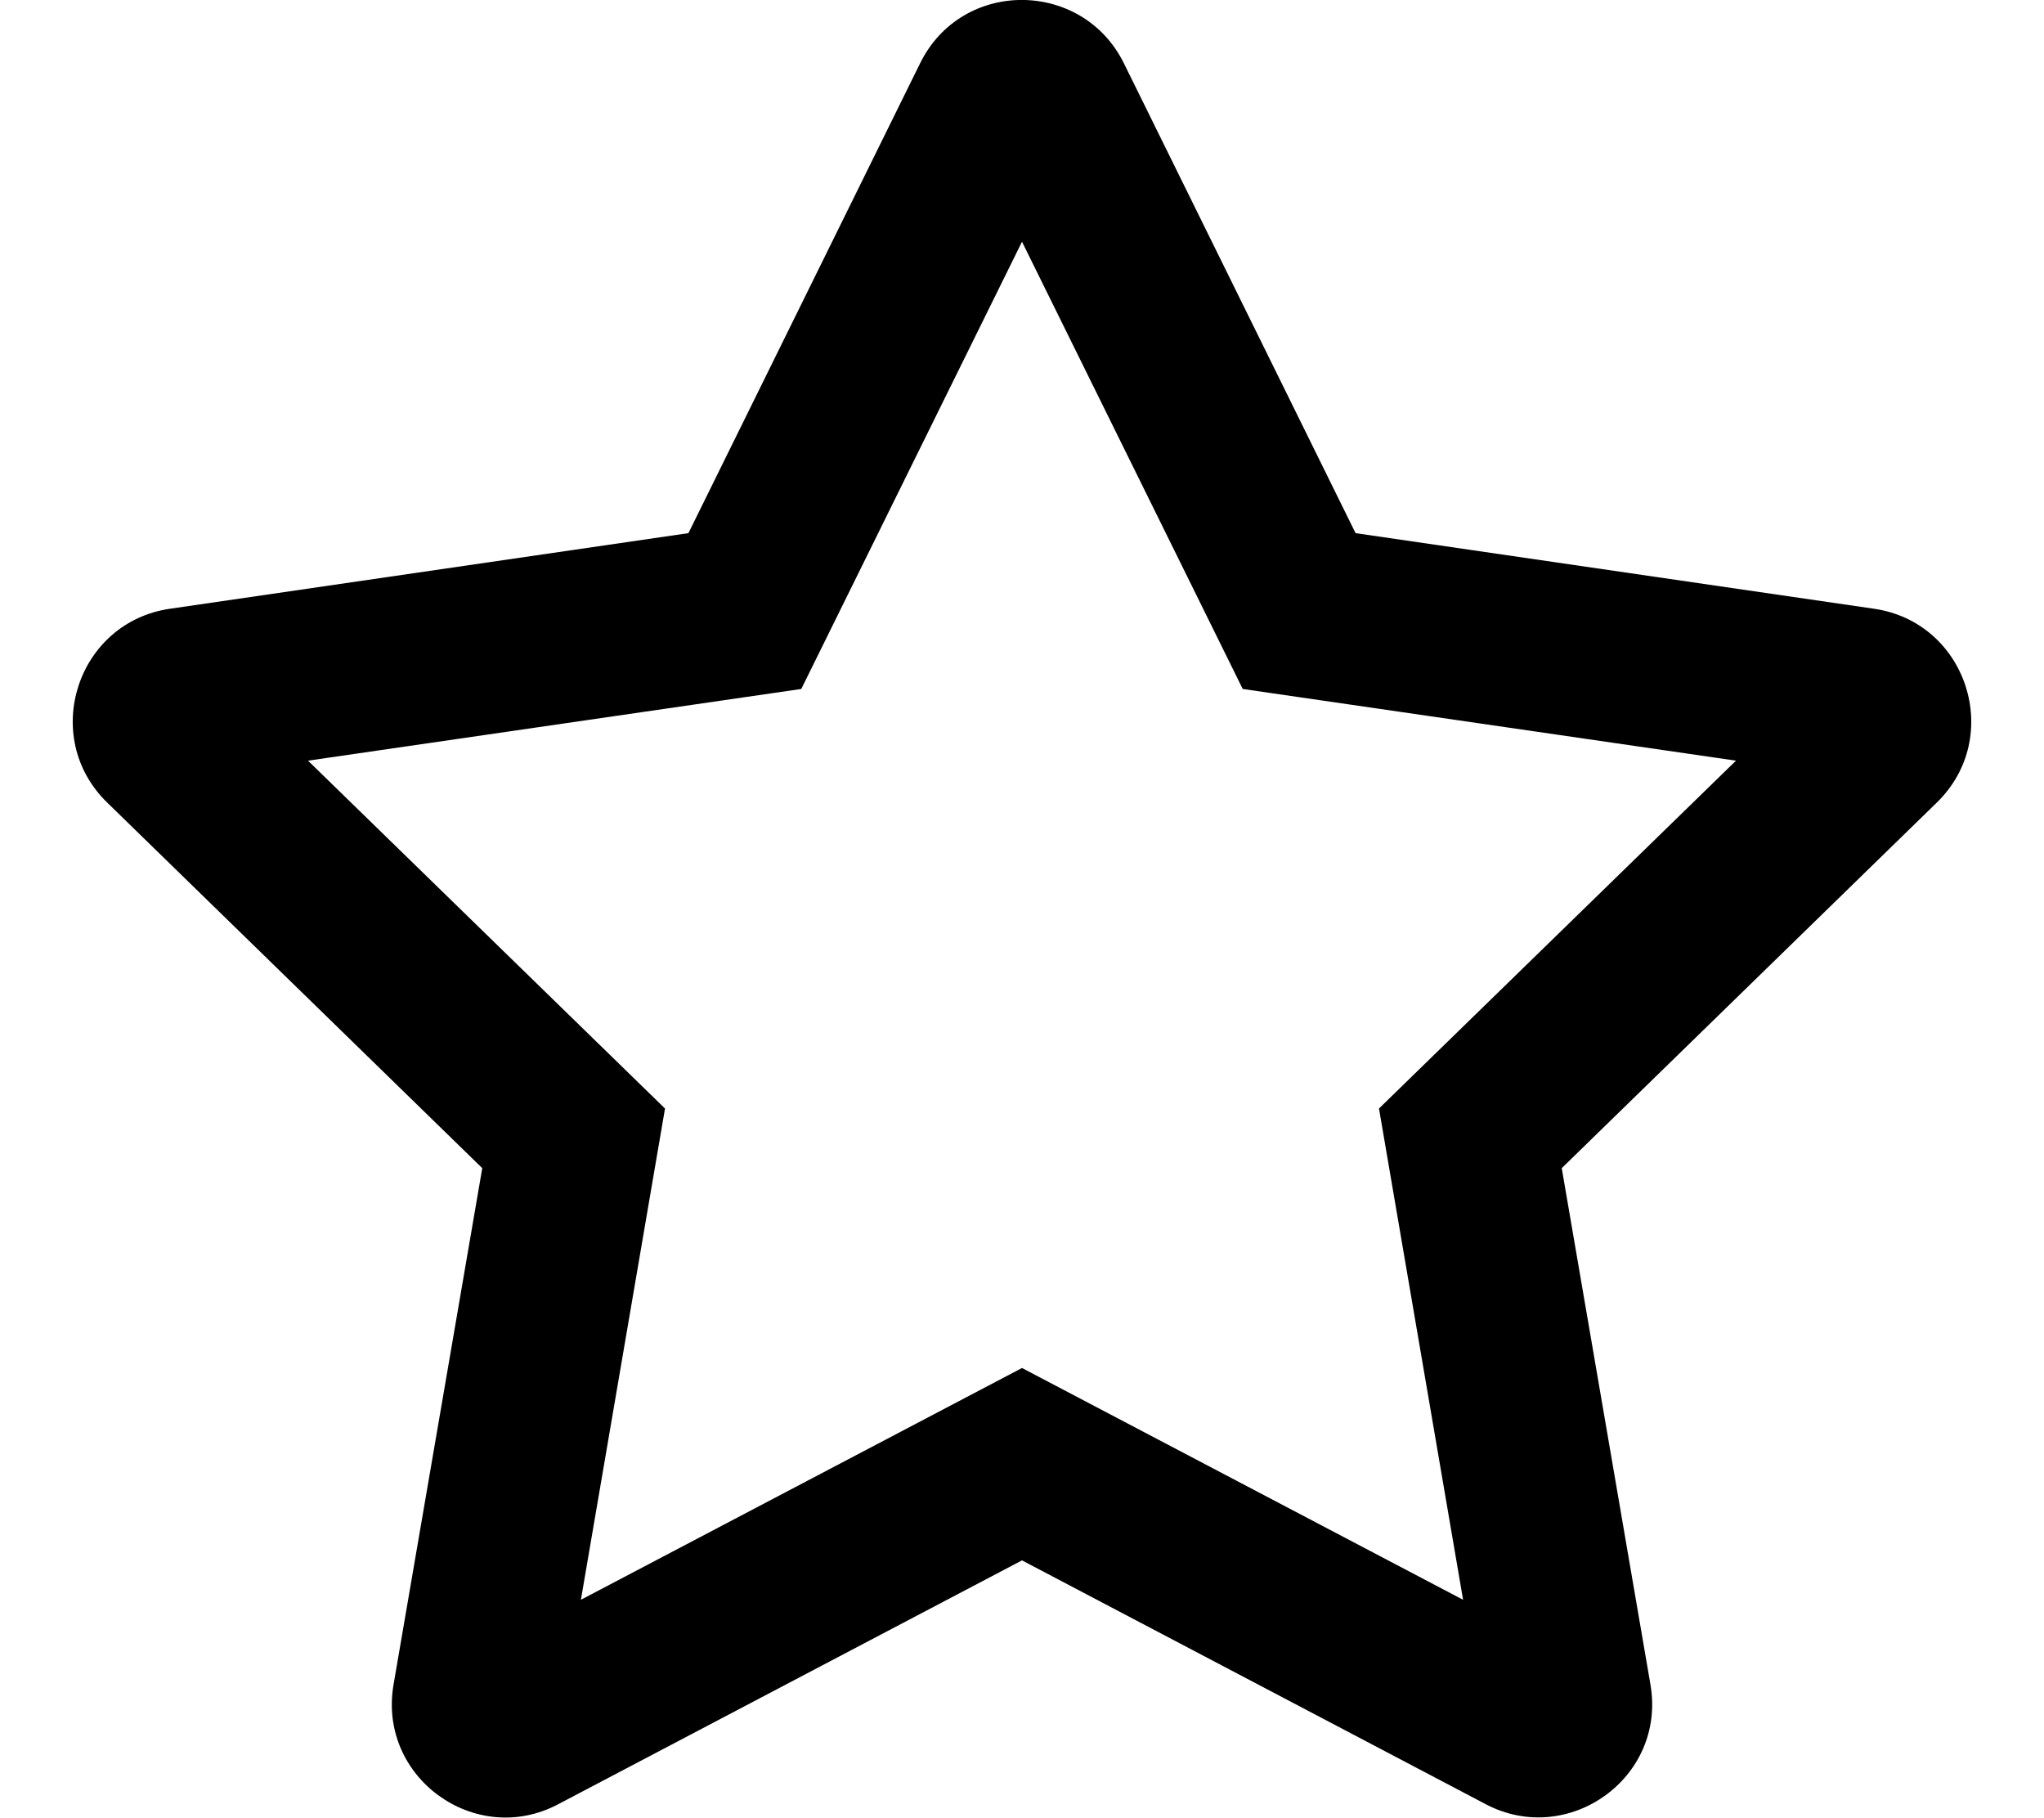
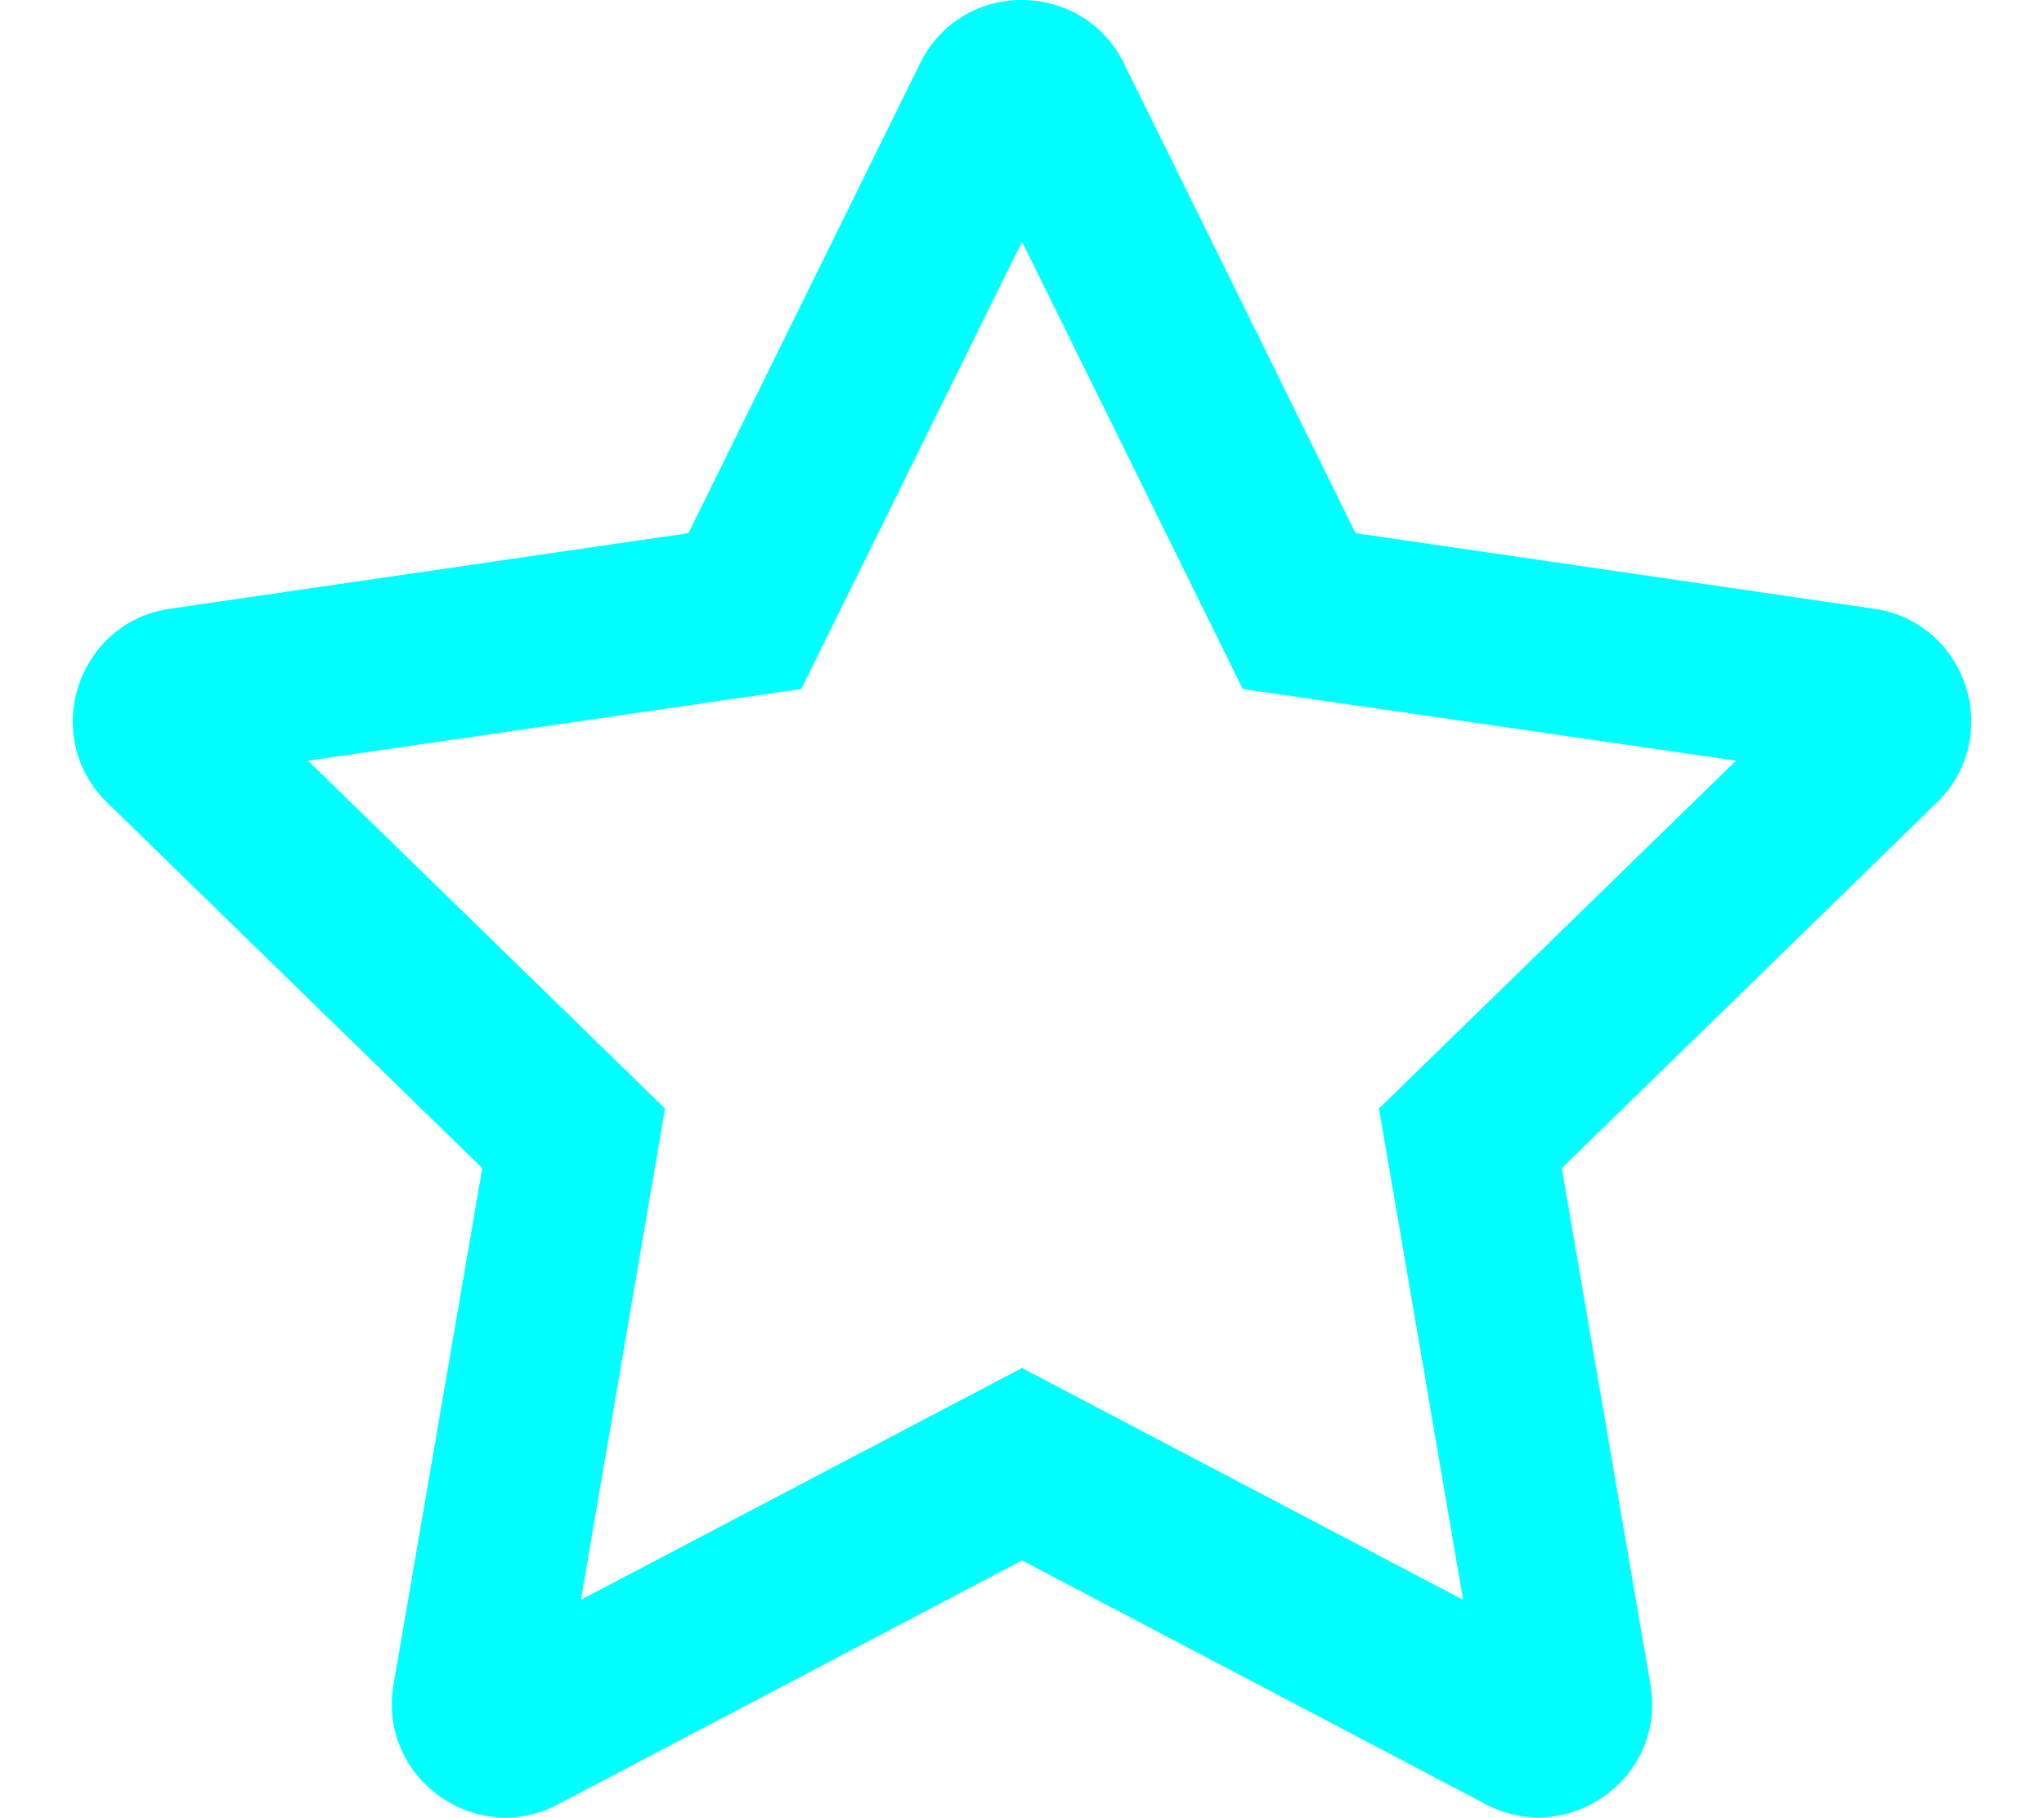
<svg xmlns="http://www.w3.org/2000/svg" aria-hidden="true" focusable="false" data-prefix="far" data-icon="star" class="svg-inline--fa fa-star fa-w-18" role="img" viewBox="0 0 576 512">
-   <path fill="currentColor" d="M528.1 171.5L382 150.2 316.7 17.8c-11.7-23.6-45.6-23.9-57.4 0L194 150.2 47.9 171.5c-26.2 3.8-36.7 36.1-17.7 54.6l105.7 103-25 145.5c-4.5 26.3 23.2 46 46.4 33.7L288 439.6l130.7 68.7c23.2 12.2 50.9-7.4 46.4-33.7l-25-145.5 105.7-103c19-18.5 8.5-50.8-17.7-54.6zM388.6 312.3l23.7 138.4L288 385.4l-124.3 65.3 23.7-138.4-100.6-98 139-20.2 62.2-126 62.2 126 139 20.2-100.6 98z" />
+   <path fill="cyan" d="M528.1 171.5L382 150.2 316.7 17.8c-11.7-23.6-45.6-23.9-57.4 0L194 150.2 47.9 171.5c-26.2 3.8-36.7 36.1-17.7 54.6l105.7 103-25 145.5c-4.5 26.3 23.2 46 46.4 33.7L288 439.6l130.7 68.7c23.2 12.2 50.9-7.4 46.4-33.7l-25-145.5 105.7-103c19-18.5 8.5-50.8-17.7-54.6zM388.6 312.3l23.7 138.4L288 385.4l-124.3 65.3 23.7-138.4-100.6-98 139-20.2 62.2-126 62.2 126 139 20.2-100.6 98z" />
</svg>
